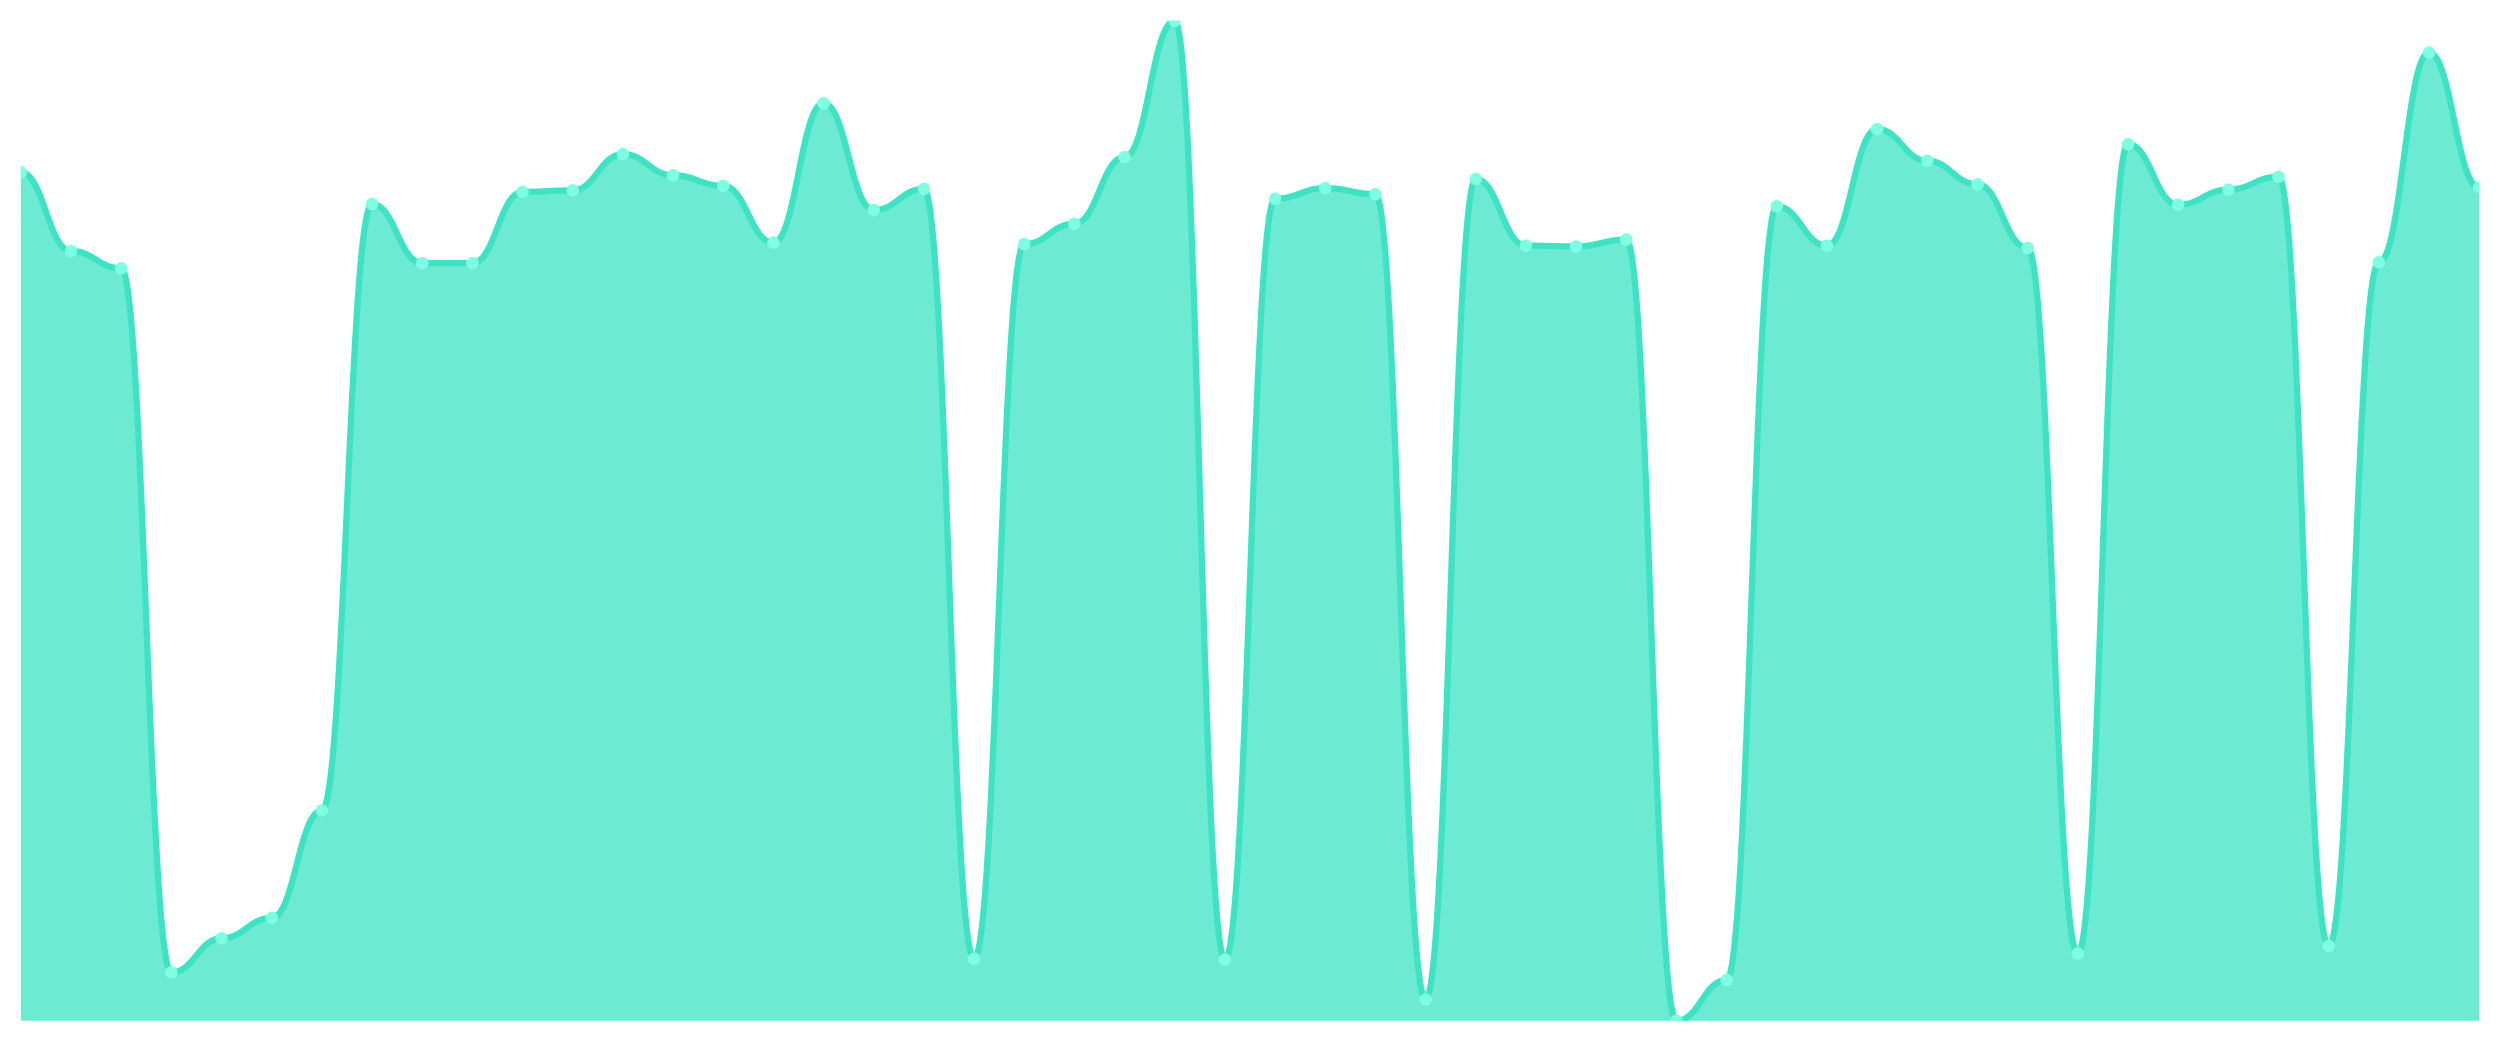
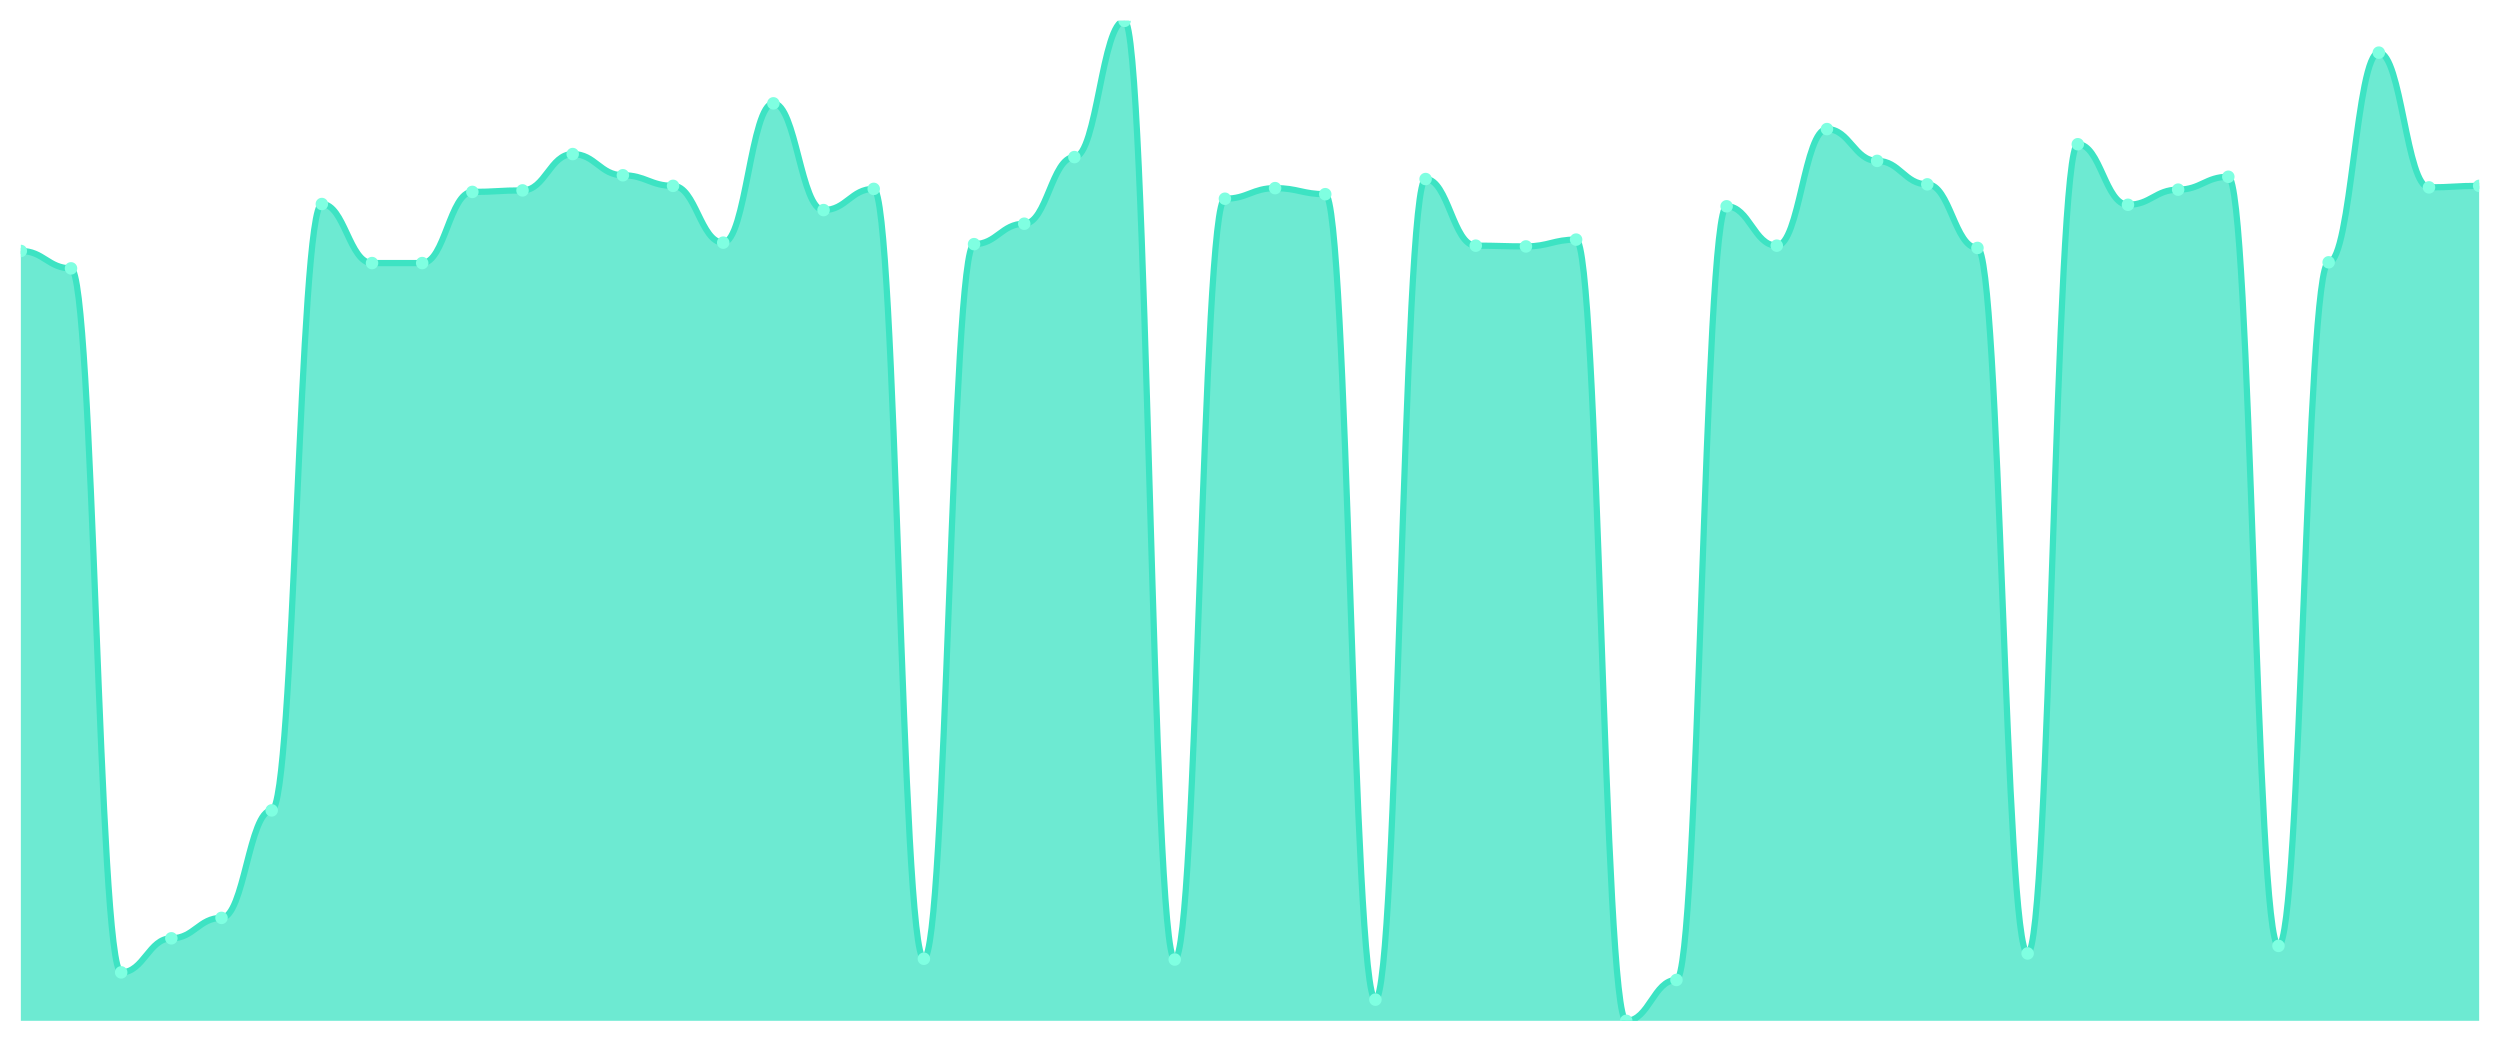
<svg xmlns="http://www.w3.org/2000/svg" viewBox="0 0 1200 500" width="1200" height="500">
  <defs>
    <clipPath id="c">
      <rect x="10" y="10" width="1180" height="480" />
    </clipPath>
  </defs>
  <rect width="1200" height="500" fill="none" />
  <g clip-path="url(#c)">
-     <path d="M 10,490 L 10,82.672 C 20.837,82.672 23.245,120.462 34.082,120.462 C 44.918,120.462 47.327,128.819 58.163,128.819 C 69,128.819 71.408,466.745 82.245,466.745 C 93.082,466.745 95.49,450.394 106.327,450.394 C 117.163,450.394 119.571,440.583 130.408,440.583 C 141.245,440.583 143.653,388.986 154.49,388.986 C 165.327,388.986 167.735,97.933 178.571,97.933 C 189.408,97.933 191.816,126.276 202.653,126.276 C 213.49,126.276 215.898,126.276 226.735,126.276 C 237.571,126.276 239.98,92.12 250.816,92.12 C 261.653,92.12 264.061,91.393 274.898,91.393 C 285.735,91.393 288.143,73.952 298.98,73.952 C 309.816,73.952 312.224,84.126 323.061,84.126 C 333.898,84.126 336.306,89.213 347.143,89.213 C 357.98,89.213 360.388,116.465 371.224,116.465 C 382.061,116.465 384.469,49.606 395.306,49.606 C 406.143,49.606 408.551,100.84 419.388,100.84 C 430.224,100.84 432.633,90.666 443.469,90.666 C 454.306,90.666 456.714,460.204 467.551,460.204 C 478.388,460.204 480.796,117.192 491.633,117.192 C 502.469,117.192 504.878,107.381 515.714,107.381 C 526.551,107.381 528.959,75.405 539.796,75.405 C 550.633,75.405 553.041,10 563.878,10 C 574.714,10 577.122,460.568 587.959,460.568 C 598.796,460.568 601.204,95.39 612.041,95.39 C 622.878,95.39 625.286,90.303 636.122,90.303 C 646.959,90.303 649.367,93.21 660.204,93.21 C 671.041,93.21 673.449,479.826 684.286,479.826 C 695.122,479.826 697.531,85.942 708.367,85.942 C 719.204,85.942 721.612,117.918 732.449,117.918 C 743.286,117.918 745.694,118.282 756.531,118.282 C 767.367,118.282 769.776,115.011 780.612,115.011 C 791.449,115.011 793.857,490 804.694,490 C 815.531,490 817.939,470.379 828.776,470.379 C 839.612,470.379 842.02,99.023 852.857,99.023 C 863.694,99.023 866.102,117.918 876.939,117.918 C 887.776,117.918 890.184,61.961 901.02,61.961 C 911.857,61.961 914.265,77.222 925.102,77.222 C 935.939,77.222 938.347,88.486 949.184,88.486 C 960.02,88.486 962.429,119.008 973.265,119.008 C 984.102,119.008 986.51,457.661 997.347,457.661 C 1008.184,457.661 1010.592,69.228 1021.429,69.228 C 1032.265,69.228 1034.673,98.297 1045.51,98.297 C 1056.347,98.297 1058.755,91.03 1069.592,91.03 C 1080.429,91.03 1082.837,84.852 1093.673,84.852 C 1104.51,84.852 1106.918,454.027 1117.755,454.027 C 1128.592,454.027 1131,125.912 1141.837,125.912 C 1152.673,125.912 1155.082,25.261 1165.918,25.261 C 1176.755,25.261 1179.163,89.939 1190,89.939 L 1190,490 Z" fill="rgba(61,227,195,0.75)" />
-     <path d="M 10,82.672 C 20.837,82.672 23.245,120.462 34.082,120.462 C 44.918,120.462 47.327,128.819 58.163,128.819 C 69,128.819 71.408,466.745 82.245,466.745 C 93.082,466.745 95.49,450.394 106.327,450.394 C 117.163,450.394 119.571,440.583 130.408,440.583 C 141.245,440.583 143.653,388.986 154.49,388.986 C 165.327,388.986 167.735,97.933 178.571,97.933 C 189.408,97.933 191.816,126.276 202.653,126.276 C 213.49,126.276 215.898,126.276 226.735,126.276 C 237.571,126.276 239.98,92.12 250.816,92.12 C 261.653,92.12 264.061,91.393 274.898,91.393 C 285.735,91.393 288.143,73.952 298.98,73.952 C 309.816,73.952 312.224,84.126 323.061,84.126 C 333.898,84.126 336.306,89.213 347.143,89.213 C 357.98,89.213 360.388,116.465 371.224,116.465 C 382.061,116.465 384.469,49.606 395.306,49.606 C 406.143,49.606 408.551,100.84 419.388,100.84 C 430.224,100.84 432.633,90.666 443.469,90.666 C 454.306,90.666 456.714,460.204 467.551,460.204 C 478.388,460.204 480.796,117.192 491.633,117.192 C 502.469,117.192 504.878,107.381 515.714,107.381 C 526.551,107.381 528.959,75.405 539.796,75.405 C 550.633,75.405 553.041,10 563.878,10 C 574.714,10 577.122,460.568 587.959,460.568 C 598.796,460.568 601.204,95.39 612.041,95.39 C 622.878,95.39 625.286,90.303 636.122,90.303 C 646.959,90.303 649.367,93.21 660.204,93.21 C 671.041,93.21 673.449,479.826 684.286,479.826 C 695.122,479.826 697.531,85.942 708.367,85.942 C 719.204,85.942 721.612,117.918 732.449,117.918 C 743.286,117.918 745.694,118.282 756.531,118.282 C 767.367,118.282 769.776,115.011 780.612,115.011 C 791.449,115.011 793.857,490 804.694,490 C 815.531,490 817.939,470.379 828.776,470.379 C 839.612,470.379 842.02,99.023 852.857,99.023 C 863.694,99.023 866.102,117.918 876.939,117.918 C 887.776,117.918 890.184,61.961 901.02,61.961 C 911.857,61.961 914.265,77.222 925.102,77.222 C 935.939,77.222 938.347,88.486 949.184,88.486 C 960.02,88.486 962.429,119.008 973.265,119.008 C 984.102,119.008 986.51,457.661 997.347,457.661 C 1008.184,457.661 1010.592,69.228 1021.429,69.228 C 1032.265,69.228 1034.673,98.297 1045.51,98.297 C 1056.347,98.297 1058.755,91.03 1069.592,91.03 C 1080.429,91.03 1082.837,84.852 1093.673,84.852 C 1104.51,84.852 1106.918,454.027 1117.755,454.027 C 1128.592,454.027 1131,125.912 1141.837,125.912 C 1152.673,125.912 1155.082,25.261 1165.918,25.261 C 1176.755,25.261 1179.163,89.939 1190,89.939" fill="none" stroke="#3de3c3" stroke-width="3" stroke-linecap="round" stroke-linejoin="round" />
-     <circle cx="10" cy="82.672" r="3" fill="#7fffe1" />
-     <circle cx="34.082" cy="120.462" r="3" fill="#7fffe1" />
-     <circle cx="58.163" cy="128.819" r="3" fill="#7fffe1" />
-     <circle cx="82.245" cy="466.745" r="3" fill="#7fffe1" />
-     <circle cx="106.327" cy="450.394" r="3" fill="#7fffe1" />
-     <circle cx="130.408" cy="440.583" r="3" fill="#7fffe1" />
-     <circle cx="154.49" cy="388.986" r="3" fill="#7fffe1" />
-     <circle cx="178.571" cy="97.933" r="3" fill="#7fffe1" />
+     <path d="M 10,490 L 10,120.462 C 20.837,120.462 23.245,128.819 34.082,128.819 C 44.918,128.819 47.327,466.745 58.163,466.745 C 69,466.745 71.408,450.394 82.245,450.394 C 93.082,450.394 95.49,440.583 106.327,440.583 C 117.163,440.583 119.571,388.986 130.408,388.986 C 141.245,388.986 143.653,97.933 154.49,97.933 C 165.327,97.933 167.735,126.276 178.571,126.276 C 189.408,126.276 191.816,126.276 202.653,126.276 C 213.49,126.276 215.898,92.12 226.735,92.12 C 237.571,92.12 239.98,91.393 250.816,91.393 C 261.653,91.393 264.061,73.952 274.898,73.952 C 285.735,73.952 288.143,84.126 298.98,84.126 C 309.816,84.126 312.224,89.213 323.061,89.213 C 333.898,89.213 336.306,116.465 347.143,116.465 C 357.98,116.465 360.388,49.606 371.224,49.606 C 382.061,49.606 384.469,100.84 395.306,100.84 C 406.143,100.84 408.551,90.666 419.388,90.666 C 430.224,90.666 432.633,460.204 443.469,460.204 C 454.306,460.204 456.714,117.192 467.551,117.192 C 478.388,117.192 480.796,107.381 491.633,107.381 C 502.469,107.381 504.878,75.405 515.714,75.405 C 526.551,75.405 528.959,10 539.796,10 C 550.633,10 553.041,460.568 563.878,460.568 C 574.714,460.568 577.122,95.39 587.959,95.39 C 598.796,95.39 601.204,90.303 612.041,90.303 C 622.878,90.303 625.286,93.21 636.122,93.21 C 646.959,93.21 649.367,479.826 660.204,479.826 C 671.041,479.826 673.449,85.942 684.286,85.942 C 695.122,85.942 697.531,117.918 708.367,117.918 C 719.204,117.918 721.612,118.282 732.449,118.282 C 743.286,118.282 745.694,115.011 756.531,115.011 C 767.367,115.011 769.776,490 780.612,490 C 791.449,490 793.857,470.379 804.694,470.379 C 815.531,470.379 817.939,99.023 828.776,99.023 C 839.612,99.023 842.02,117.918 852.857,117.918 C 863.694,117.918 866.102,61.961 876.939,61.961 C 887.776,61.961 890.184,77.222 901.02,77.222 C 911.857,77.222 914.265,88.486 925.102,88.486 C 935.939,88.486 938.347,119.008 949.184,119.008 C 960.02,119.008 962.429,457.661 973.265,457.661 C 984.102,457.661 986.51,69.228 997.347,69.228 C 1008.184,69.228 1010.592,98.297 1021.429,98.297 C 1032.265,98.297 1034.673,91.03 1045.51,91.03 C 1056.347,91.03 1058.755,84.852 1069.592,84.852 C 1080.429,84.852 1082.837,454.027 1093.673,454.027 C 1104.51,454.027 1106.918,125.912 1117.755,125.912 C 1128.592,125.912 1131,25.261 1141.837,25.261 C 1152.673,25.261 1155.082,89.939 1165.918,89.939 C 1176.755,89.939 1179.163,89.213 1190,89.213 L 1190,490 Z" fill="rgba(61,227,195,0.75)" />
+     <path d="M 10,120.462 C 20.837,120.462 23.245,128.819 34.082,128.819 C 44.918,128.819 47.327,466.745 58.163,466.745 C 69,466.745 71.408,450.394 82.245,450.394 C 93.082,450.394 95.49,440.583 106.327,440.583 C 117.163,440.583 119.571,388.986 130.408,388.986 C 141.245,388.986 143.653,97.933 154.49,97.933 C 165.327,97.933 167.735,126.276 178.571,126.276 C 189.408,126.276 191.816,126.276 202.653,126.276 C 213.49,126.276 215.898,92.12 226.735,92.12 C 237.571,92.12 239.98,91.393 250.816,91.393 C 261.653,91.393 264.061,73.952 274.898,73.952 C 285.735,73.952 288.143,84.126 298.98,84.126 C 309.816,84.126 312.224,89.213 323.061,89.213 C 333.898,89.213 336.306,116.465 347.143,116.465 C 357.98,116.465 360.388,49.606 371.224,49.606 C 382.061,49.606 384.469,100.84 395.306,100.84 C 406.143,100.84 408.551,90.666 419.388,90.666 C 430.224,90.666 432.633,460.204 443.469,460.204 C 454.306,460.204 456.714,117.192 467.551,117.192 C 478.388,117.192 480.796,107.381 491.633,107.381 C 502.469,107.381 504.878,75.405 515.714,75.405 C 526.551,75.405 528.959,10 539.796,10 C 550.633,10 553.041,460.568 563.878,460.568 C 574.714,460.568 577.122,95.39 587.959,95.39 C 598.796,95.39 601.204,90.303 612.041,90.303 C 622.878,90.303 625.286,93.21 636.122,93.21 C 646.959,93.21 649.367,479.826 660.204,479.826 C 671.041,479.826 673.449,85.942 684.286,85.942 C 695.122,85.942 697.531,117.918 708.367,117.918 C 719.204,117.918 721.612,118.282 732.449,118.282 C 743.286,118.282 745.694,115.011 756.531,115.011 C 767.367,115.011 769.776,490 780.612,490 C 791.449,490 793.857,470.379 804.694,470.379 C 815.531,470.379 817.939,99.023 828.776,99.023 C 839.612,99.023 842.02,117.918 852.857,117.918 C 863.694,117.918 866.102,61.961 876.939,61.961 C 887.776,61.961 890.184,77.222 901.02,77.222 C 911.857,77.222 914.265,88.486 925.102,88.486 C 935.939,88.486 938.347,119.008 949.184,119.008 C 960.02,119.008 962.429,457.661 973.265,457.661 C 984.102,457.661 986.51,69.228 997.347,69.228 C 1008.184,69.228 1010.592,98.297 1021.429,98.297 C 1032.265,98.297 1034.673,91.03 1045.51,91.03 C 1056.347,91.03 1058.755,84.852 1069.592,84.852 C 1080.429,84.852 1082.837,454.027 1093.673,454.027 C 1104.51,454.027 1106.918,125.912 1117.755,125.912 C 1128.592,125.912 1131,25.261 1141.837,25.261 C 1152.673,25.261 1155.082,89.939 1165.918,89.939 C 1176.755,89.939 1179.163,89.213 1190,89.213" fill="none" stroke="#3de3c3" stroke-width="3" stroke-linecap="round" stroke-linejoin="round" />
+     <circle cx="10" cy="120.462" r="3" fill="#7fffe1" />
+     <circle cx="34.082" cy="128.819" r="3" fill="#7fffe1" />
+     <circle cx="58.163" cy="466.745" r="3" fill="#7fffe1" />
+     <circle cx="82.245" cy="450.394" r="3" fill="#7fffe1" />
+     <circle cx="106.327" cy="440.583" r="3" fill="#7fffe1" />
+     <circle cx="130.408" cy="388.986" r="3" fill="#7fffe1" />
+     <circle cx="154.49" cy="97.933" r="3" fill="#7fffe1" />
+     <circle cx="178.571" cy="126.276" r="3" fill="#7fffe1" />
    <circle cx="202.653" cy="126.276" r="3" fill="#7fffe1" />
-     <circle cx="226.735" cy="126.276" r="3" fill="#7fffe1" />
-     <circle cx="250.816" cy="92.12" r="3" fill="#7fffe1" />
-     <circle cx="274.898" cy="91.393" r="3" fill="#7fffe1" />
-     <circle cx="298.98" cy="73.952" r="3" fill="#7fffe1" />
-     <circle cx="323.061" cy="84.126" r="3" fill="#7fffe1" />
-     <circle cx="347.143" cy="89.213" r="3" fill="#7fffe1" />
-     <circle cx="371.224" cy="116.465" r="3" fill="#7fffe1" />
-     <circle cx="395.306" cy="49.606" r="3" fill="#7fffe1" />
-     <circle cx="419.388" cy="100.84" r="3" fill="#7fffe1" />
-     <circle cx="443.469" cy="90.666" r="3" fill="#7fffe1" />
-     <circle cx="467.551" cy="460.204" r="3" fill="#7fffe1" />
-     <circle cx="491.633" cy="117.192" r="3" fill="#7fffe1" />
-     <circle cx="515.714" cy="107.381" r="3" fill="#7fffe1" />
-     <circle cx="539.796" cy="75.405" r="3" fill="#7fffe1" />
-     <circle cx="563.878" cy="10" r="3" fill="#7fffe1" />
-     <circle cx="587.959" cy="460.568" r="3" fill="#7fffe1" />
-     <circle cx="612.041" cy="95.39" r="3" fill="#7fffe1" />
-     <circle cx="636.122" cy="90.303" r="3" fill="#7fffe1" />
-     <circle cx="660.204" cy="93.21" r="3" fill="#7fffe1" />
-     <circle cx="684.286" cy="479.826" r="3" fill="#7fffe1" />
-     <circle cx="708.367" cy="85.942" r="3" fill="#7fffe1" />
-     <circle cx="732.449" cy="117.918" r="3" fill="#7fffe1" />
-     <circle cx="756.531" cy="118.282" r="3" fill="#7fffe1" />
-     <circle cx="780.612" cy="115.011" r="3" fill="#7fffe1" />
-     <circle cx="804.694" cy="490" r="3" fill="#7fffe1" />
-     <circle cx="828.776" cy="470.379" r="3" fill="#7fffe1" />
-     <circle cx="852.857" cy="99.023" r="3" fill="#7fffe1" />
-     <circle cx="876.939" cy="117.918" r="3" fill="#7fffe1" />
-     <circle cx="901.02" cy="61.961" r="3" fill="#7fffe1" />
-     <circle cx="925.102" cy="77.222" r="3" fill="#7fffe1" />
-     <circle cx="949.184" cy="88.486" r="3" fill="#7fffe1" />
-     <circle cx="973.265" cy="119.008" r="3" fill="#7fffe1" />
-     <circle cx="997.347" cy="457.661" r="3" fill="#7fffe1" />
-     <circle cx="1021.429" cy="69.228" r="3" fill="#7fffe1" />
-     <circle cx="1045.51" cy="98.297" r="3" fill="#7fffe1" />
-     <circle cx="1069.592" cy="91.03" r="3" fill="#7fffe1" />
-     <circle cx="1093.673" cy="84.852" r="3" fill="#7fffe1" />
-     <circle cx="1117.755" cy="454.027" r="3" fill="#7fffe1" />
-     <circle cx="1141.837" cy="125.912" r="3" fill="#7fffe1" />
-     <circle cx="1165.918" cy="25.261" r="3" fill="#7fffe1" />
-     <circle cx="1190" cy="89.939" r="3" fill="#7fffe1" />
+     <circle cx="226.735" cy="92.12" r="3" fill="#7fffe1" />
+     <circle cx="250.816" cy="91.393" r="3" fill="#7fffe1" />
+     <circle cx="274.898" cy="73.952" r="3" fill="#7fffe1" />
+     <circle cx="298.98" cy="84.126" r="3" fill="#7fffe1" />
+     <circle cx="323.061" cy="89.213" r="3" fill="#7fffe1" />
+     <circle cx="347.143" cy="116.465" r="3" fill="#7fffe1" />
+     <circle cx="371.224" cy="49.606" r="3" fill="#7fffe1" />
+     <circle cx="395.306" cy="100.84" r="3" fill="#7fffe1" />
+     <circle cx="419.388" cy="90.666" r="3" fill="#7fffe1" />
+     <circle cx="443.469" cy="460.204" r="3" fill="#7fffe1" />
+     <circle cx="467.551" cy="117.192" r="3" fill="#7fffe1" />
+     <circle cx="491.633" cy="107.381" r="3" fill="#7fffe1" />
+     <circle cx="515.714" cy="75.405" r="3" fill="#7fffe1" />
+     <circle cx="539.796" cy="10" r="3" fill="#7fffe1" />
+     <circle cx="563.878" cy="460.568" r="3" fill="#7fffe1" />
+     <circle cx="587.959" cy="95.39" r="3" fill="#7fffe1" />
+     <circle cx="612.041" cy="90.303" r="3" fill="#7fffe1" />
+     <circle cx="636.122" cy="93.21" r="3" fill="#7fffe1" />
+     <circle cx="660.204" cy="479.826" r="3" fill="#7fffe1" />
+     <circle cx="684.286" cy="85.942" r="3" fill="#7fffe1" />
+     <circle cx="708.367" cy="117.918" r="3" fill="#7fffe1" />
+     <circle cx="732.449" cy="118.282" r="3" fill="#7fffe1" />
+     <circle cx="756.531" cy="115.011" r="3" fill="#7fffe1" />
+     <circle cx="780.612" cy="490" r="3" fill="#7fffe1" />
+     <circle cx="804.694" cy="470.379" r="3" fill="#7fffe1" />
+     <circle cx="828.776" cy="99.023" r="3" fill="#7fffe1" />
+     <circle cx="852.857" cy="117.918" r="3" fill="#7fffe1" />
+     <circle cx="876.939" cy="61.961" r="3" fill="#7fffe1" />
+     <circle cx="901.02" cy="77.222" r="3" fill="#7fffe1" />
+     <circle cx="925.102" cy="88.486" r="3" fill="#7fffe1" />
+     <circle cx="949.184" cy="119.008" r="3" fill="#7fffe1" />
+     <circle cx="973.265" cy="457.661" r="3" fill="#7fffe1" />
+     <circle cx="997.347" cy="69.228" r="3" fill="#7fffe1" />
+     <circle cx="1021.429" cy="98.297" r="3" fill="#7fffe1" />
+     <circle cx="1045.51" cy="91.03" r="3" fill="#7fffe1" />
+     <circle cx="1069.592" cy="84.852" r="3" fill="#7fffe1" />
+     <circle cx="1093.673" cy="454.027" r="3" fill="#7fffe1" />
+     <circle cx="1117.755" cy="125.912" r="3" fill="#7fffe1" />
+     <circle cx="1141.837" cy="25.261" r="3" fill="#7fffe1" />
+     <circle cx="1165.918" cy="89.939" r="3" fill="#7fffe1" />
+     <circle cx="1190" cy="89.213" r="3" fill="#7fffe1" />
  </g>
</svg>
